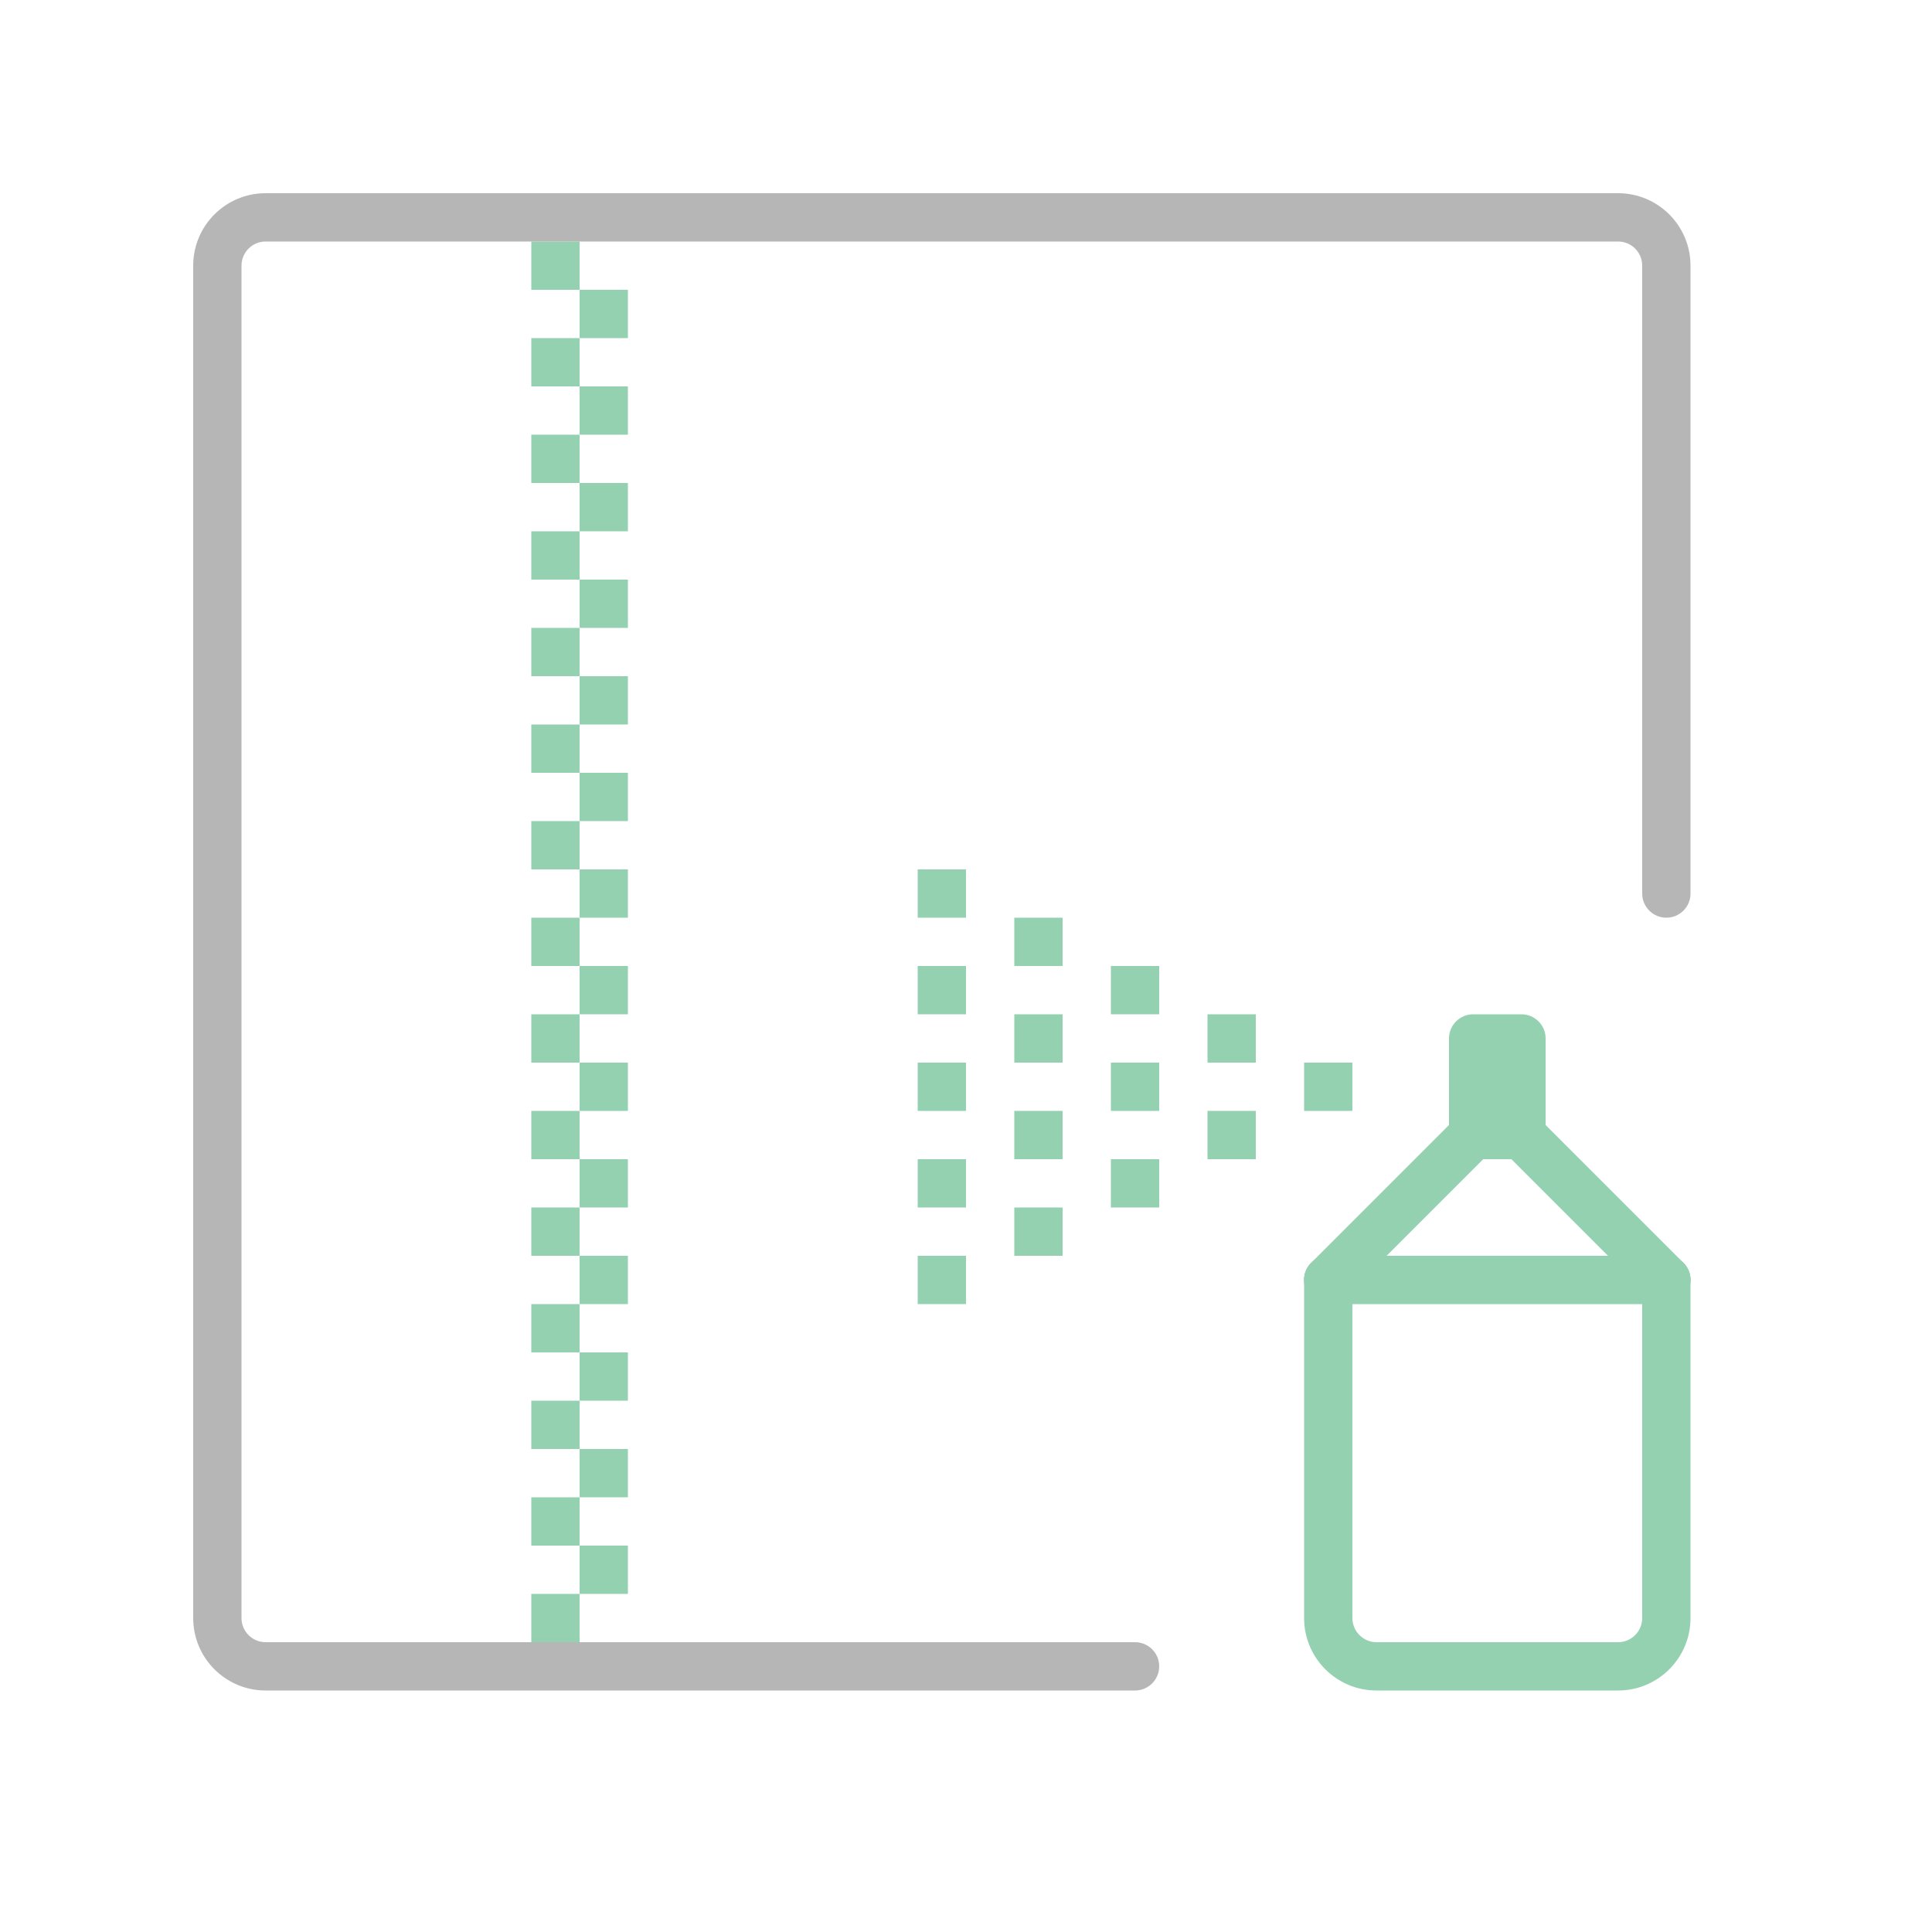
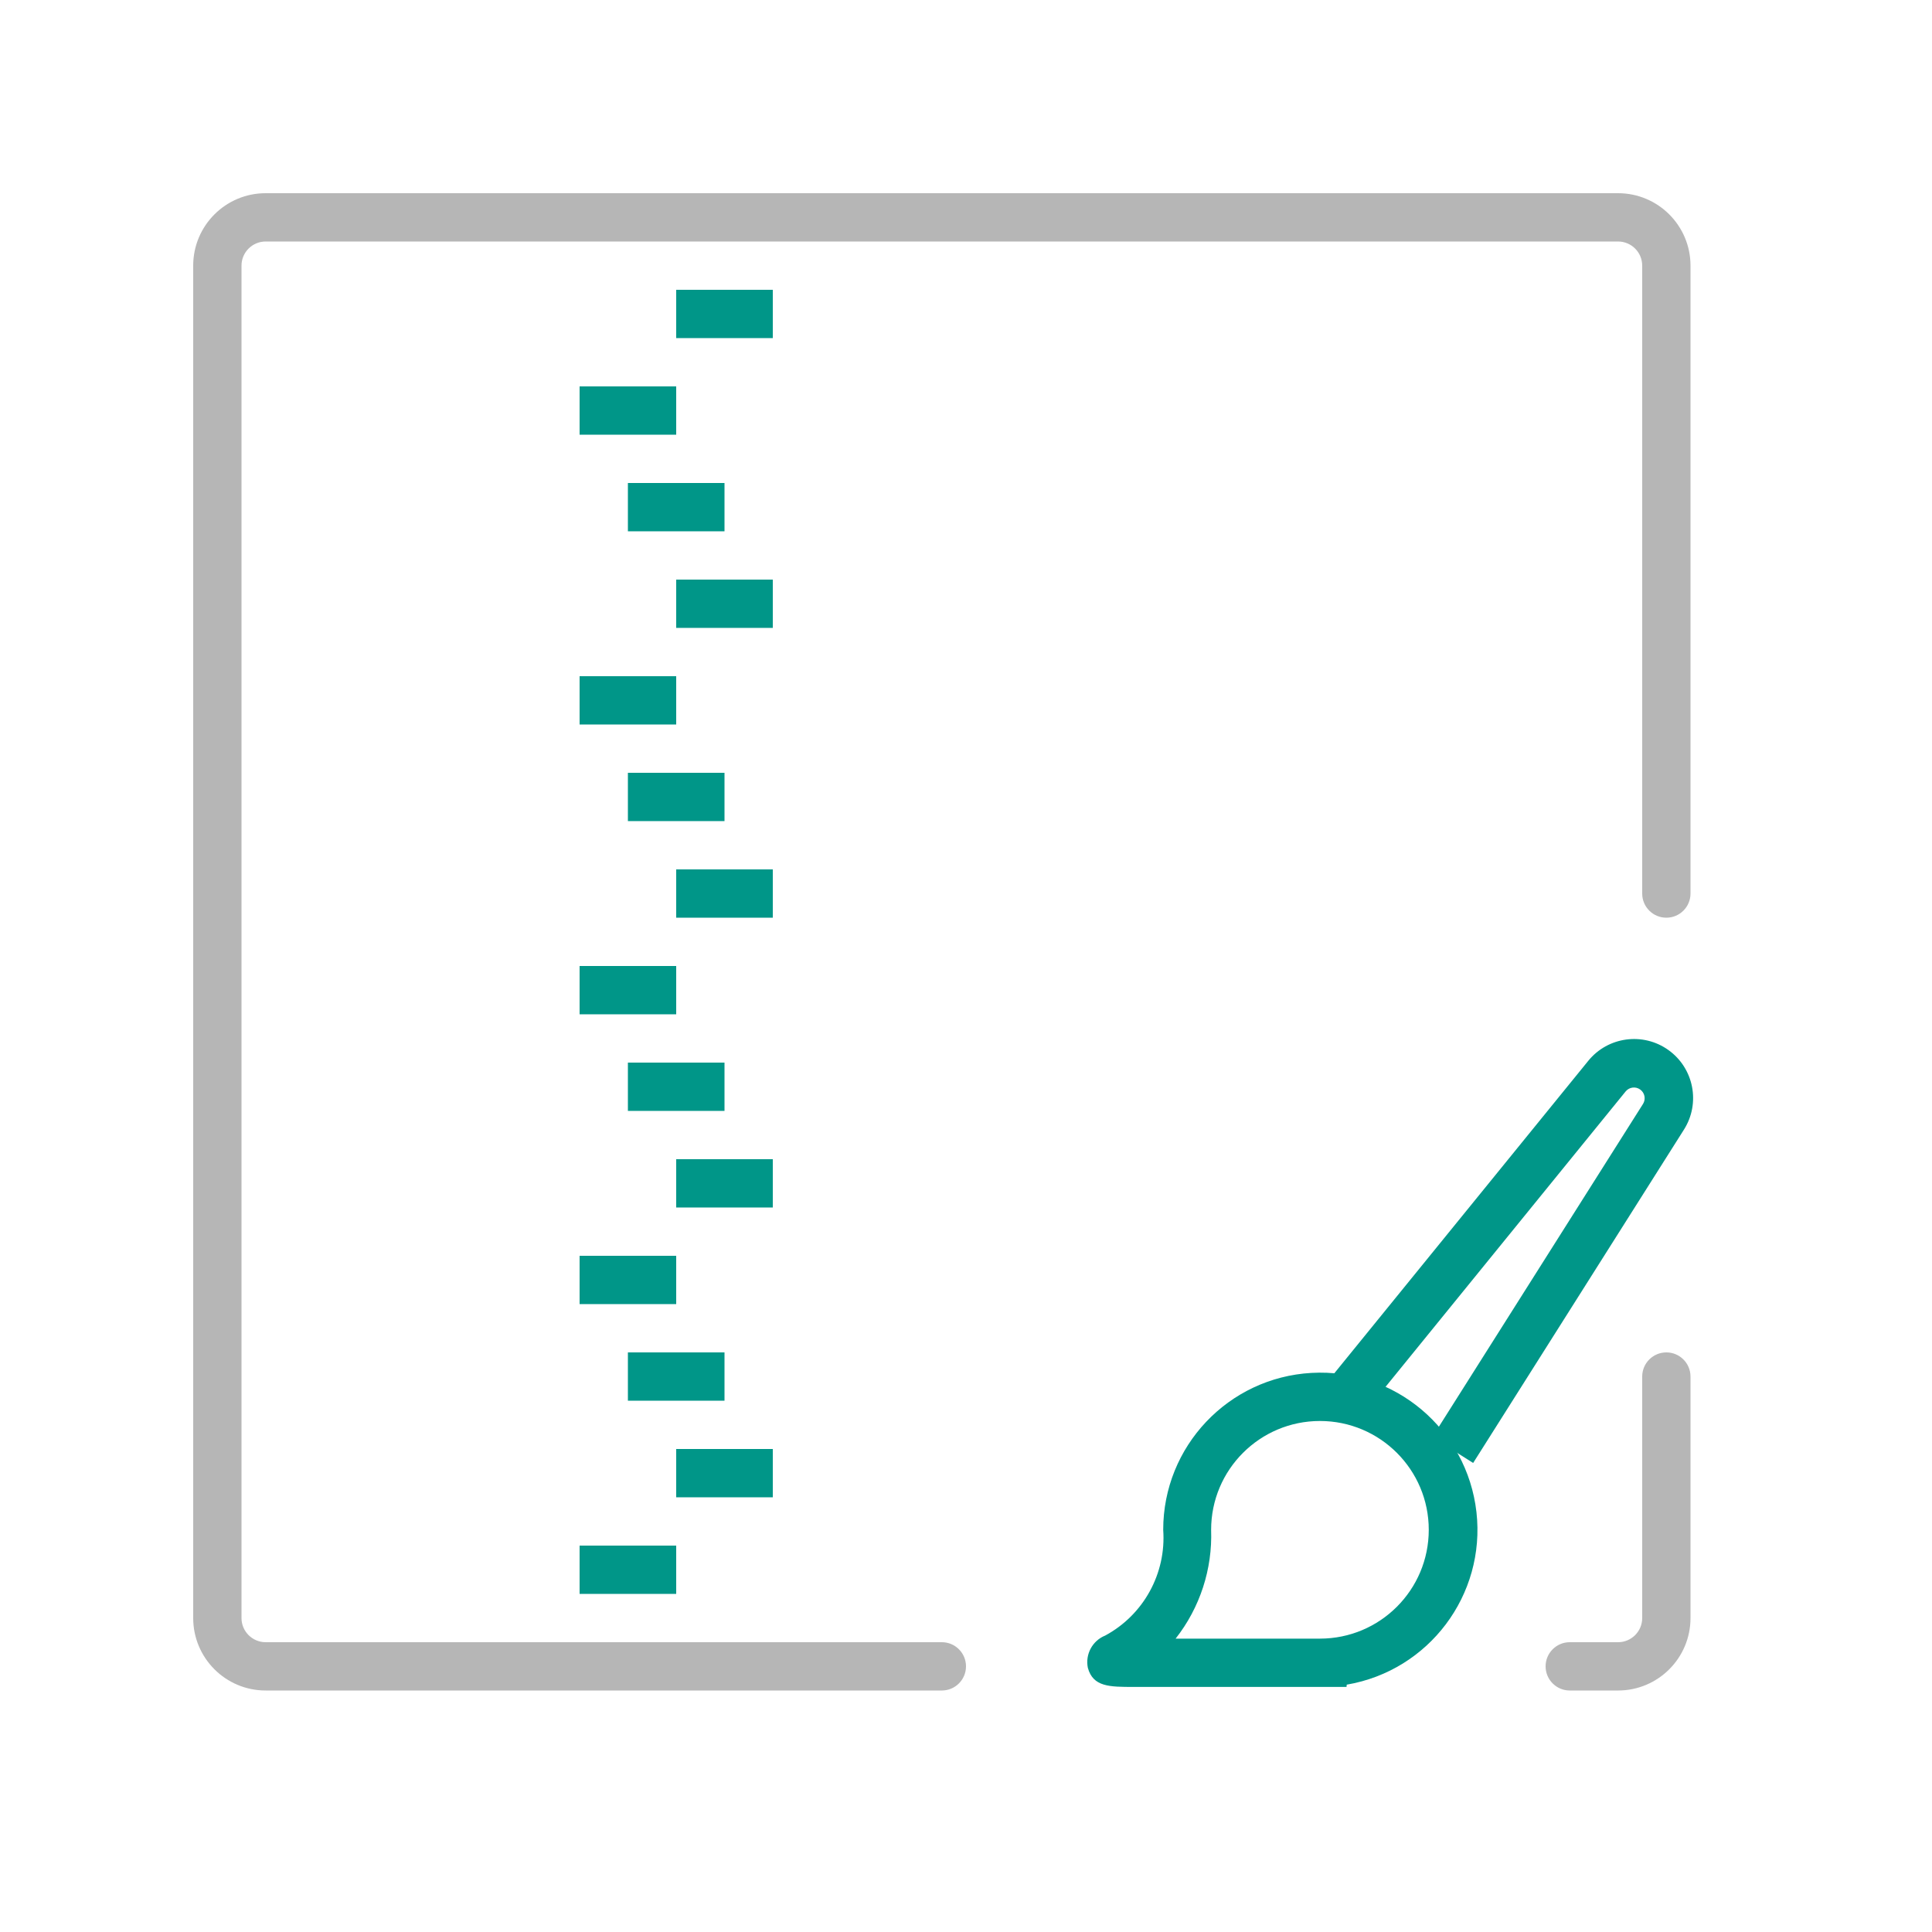
<svg xmlns="http://www.w3.org/2000/svg" width="40" height="40" viewBox="0 0 40 40">
-   <rect x="19" y="20" width="1" height="1" style="fill:#94D1B0" />
-   <rect x="19" y="22" width="1" height="1" style="fill:#94D1B0" />
-   <rect x="19" y="24" width="1" height="1" style="fill:#94D1B0" />
-   <rect x="19" y="26" width="1" height="1" style="fill:#94D1B0" />
-   <rect x="19" y="18" width="1" height="1" style="fill:#94D1B0" />
-   <rect x="30" y="21" width="2" height="3" rx="0.5" style="fill:#94D1B0" />
-   <path d="M27.5,27a.5.5,0,0,1-.354-.854l3-3a.5.5,0,0,1,.708.708l-3,3A.5.5,0,0,1,27.5,27Z" style="fill:#94D1B0" />
-   <path d="M34.5,27a.5.5,0,0,1-.354-.146l-3-3a.5.5,0,0,1,.708-.708l3,3A.5.5,0,0,1,34.5,27Z" style="fill:#94D1B0" />
-   <path d="M33.5,35h-5A1.5,1.5,0,0,1,27,33.5v-7a.5.5,0,0,1,1,0v7a.5.5,0,0,0,.5.5h5a.5.5,0,0,0,.5-.5v-7a.5.5,0,0,1,1,0v7A1.5,1.5,0,0,1,33.5,35Z" style="fill:#94D1B0" />
-   <path d="M34.5,27h-7a.5.5,0,0,1,0-1h7a.5.5,0,0,1,0,1Z" style="fill:#94D1B0" />
-   <rect x="27" y="22" width="1" height="1" style="fill:#94D1B0" />
-   <rect x="25" y="21" width="1" height="1" style="fill:#94D1B0" />
-   <rect x="25" y="23" width="1" height="1" style="fill:#94D1B0" />
-   <rect x="23" y="22" width="1" height="1" style="fill:#94D1B0" />
-   <rect x="23" y="24" width="1" height="1" style="fill:#94D1B0" />
-   <rect x="23" y="20" width="1" height="1" style="fill:#94D1B0" />
-   <rect x="21" y="21" width="1" height="1" style="fill:#94D1B0" />
-   <rect x="21" y="23" width="1" height="1" style="fill:#94D1B0" />
-   <rect x="21" y="25" width="1" height="1" style="fill:#94D1B0" />
-   <rect x="21" y="19" width="1" height="1" style="fill:#94D1B0" />
-   <rect x="12" y="16" width="1" height="1" style="fill:#94D1B0" />
-   <rect x="11" y="17" width="1" height="1" style="fill:#94D1B0" />
-   <rect x="11" y="15" width="1" height="1" style="fill:#94D1B0" />
-   <rect x="12" y="18" width="1" height="1" style="fill:#94D1B0" />
-   <rect x="11" y="21" width="1" height="1" style="fill:#94D1B0" />
-   <rect x="12" y="22" width="1" height="1" style="fill:#94D1B0" />
-   <rect x="11" y="25" width="1" height="1" style="fill:#94D1B0" />
-   <rect x="12" y="26" width="1" height="1" style="fill:#94D1B0" />
-   <rect x="11" y="23" width="1" height="1" style="fill:#94D1B0" />
-   <rect x="12" y="24" width="1" height="1" style="fill:#94D1B0" />
-   <rect x="11" y="19" width="1" height="1" style="fill:#94D1B0" />
-   <rect x="12" y="20" width="1" height="1" style="fill:#94D1B0" />
-   <rect x="12" y="10" width="1" height="1" style="fill:#94D1B0" />
-   <rect x="11" y="11" width="1" height="1" style="fill:#94D1B0" />
-   <rect x="11" y="9" width="1" height="1" style="fill:#94D1B0" />
-   <rect x="12" y="12" width="1" height="1" style="fill:#94D1B0" />
-   <rect x="11" y="13" width="1" height="1" style="fill:#94D1B0" />
-   <rect x="12" y="14" width="1" height="1" style="fill:#94D1B0" />
-   <rect x="11" y="33" width="1" height="1" style="fill:#94D1B0" />
-   <rect x="11" y="5" width="1" height="1" style="fill:#94D1B0" />
-   <rect x="12" y="6" width="1" height="1" style="fill:#94D1B0" />
-   <rect x="11" y="7" width="1" height="1" style="fill:#94D1B0" />
-   <rect x="12" y="8" width="1" height="1" style="fill:#94D1B0" />
-   <rect x="11" y="27" width="1" height="1" style="fill:#94D1B0" />
-   <rect x="12" y="28" width="1" height="1" style="fill:#94D1B0" />
-   <rect x="11" y="29" width="1" height="1" style="fill:#94D1B0" />
-   <rect x="12" y="30" width="1" height="1" style="fill:#94D1B0" />
-   <rect x="12" y="32" width="1" height="1" style="fill:#94D1B0" />
-   <rect x="11" y="31" width="1" height="1" style="fill:#94D1B0" />
-   <path d="M23.5,35H5.5A1.5,1.5,0,0,1,4,33.5V5.5A1.5,1.5,0,0,1,5.5,4h28A1.5,1.5,0,0,1,35,5.5v13a.5.5,0,0,1-1,0V5.5a.5.5,0,0,0-.5-.5H5.5a.5.5,0,0,0-.5.5v28a.5.5,0,0,0,.5.5h18a.5.5,0,0,1,0,1Z" style="fill:#b6b6b6" />
+   <path d="M27.878,34.926h-4.4c-.509,0-.845,0-.955-.394a.593.593,0,0,1,.36-.67,2.3,2.3,0,0,0,1.2-2.189,3.253,3.253,0,1,1,3.8,3.206Zm-3.538-1h2.988a2.253,2.253,0,1,0-2.253-2.253A3.445,3.445,0,0,1,24.34,33.926Z" style="fill:#009688" />
+   <path d="M30.5,30.289l-.846-.535,4.364-6.9a.222.222,0,0,0-.36-.258l-5.4,6.644-.776-.631,5.4-6.644a1.222,1.222,0,0,1,1.982,1.423Z" style="fill:#009688" />
+   <path d="M33.5,35h-1a.5.5,0,0,1,0-1h1a.5.5,0,0,0,.5-.5v-5a.5.5,0,0,1,1,0v5A1.5,1.5,0,0,1,33.5,35Z" style="fill:#b6b6b6" />
+   <path d="M19.5,35H5.5A1.5,1.5,0,0,1,4,33.5V5.5A1.5,1.5,0,0,1,5.5,4h28A1.5,1.5,0,0,1,35,5.5v13a.5.5,0,0,1-1,0V5.5a.5.5,0,0,0-.5-.5H5.5a.5.5,0,0,0-.5.5v28a.5.5,0,0,0,.5.5h14a.5.5,0,0,1,0,1Z" style="fill:#b6b6b6" />
+   <rect x="14" y="6" width="2" height="1" style="fill:#009688" />
+   <rect x="12" y="8" width="2" height="1" style="fill:#009688" />
+   <rect x="14" y="12" width="2" height="1" style="fill:#009688" />
+   <rect x="12" y="14" width="2" height="1" style="fill:#009688" />
+   <rect x="13" y="10" width="2" height="1" style="fill:#009688" />
+   <rect x="14" y="18" width="2" height="1" style="fill:#009688" />
+   <rect x="12" y="20" width="2" height="1" style="fill:#009688" />
+   <rect x="13" y="16" width="2" height="1" style="fill:#009688" />
+   <rect x="14" y="24" width="2" height="1" style="fill:#009688" />
+   <rect x="12" y="26" width="2" height="1" style="fill:#009688" />
+   <rect x="13" y="22" width="2" height="1" style="fill:#009688" />
+   <rect x="14" y="30" width="2" height="1" style="fill:#009688" />
+   <rect x="12" y="32" width="2" height="1" style="fill:#009688" />
+   <rect x="13" y="28" width="2" height="1" style="fill:#009688" />
</svg>
